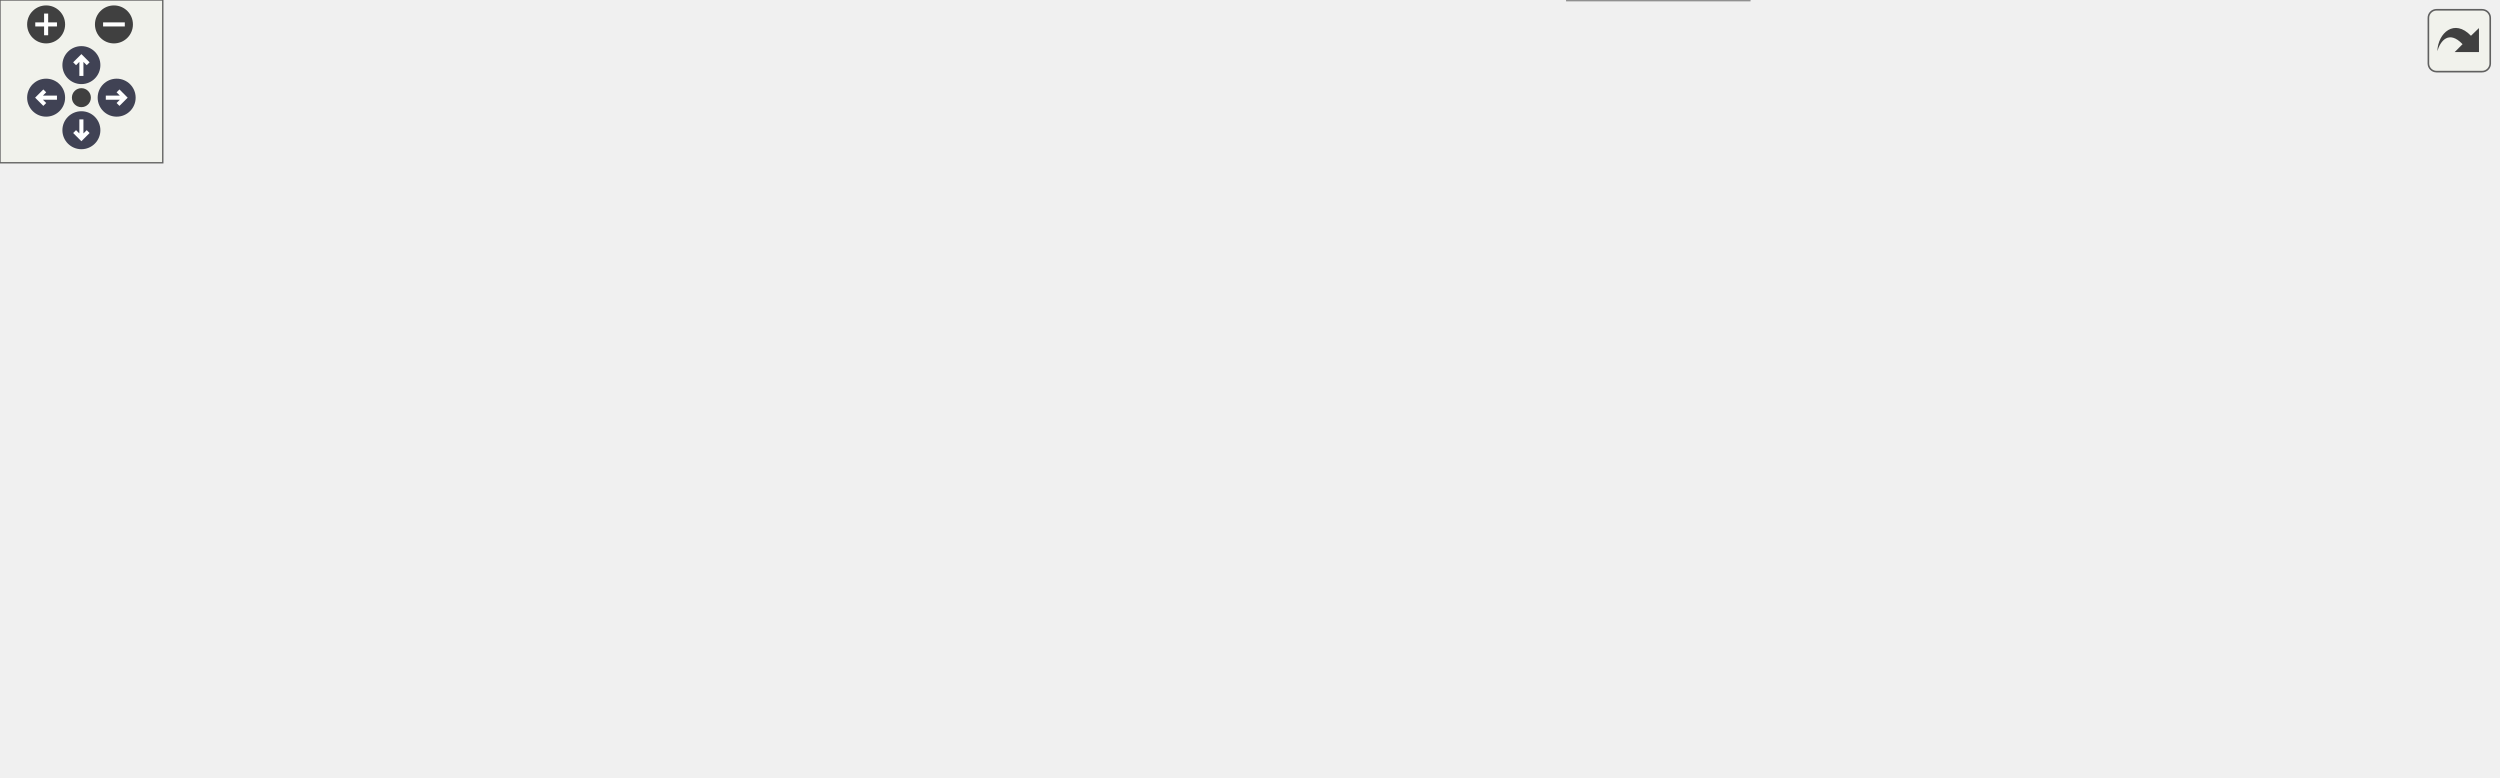
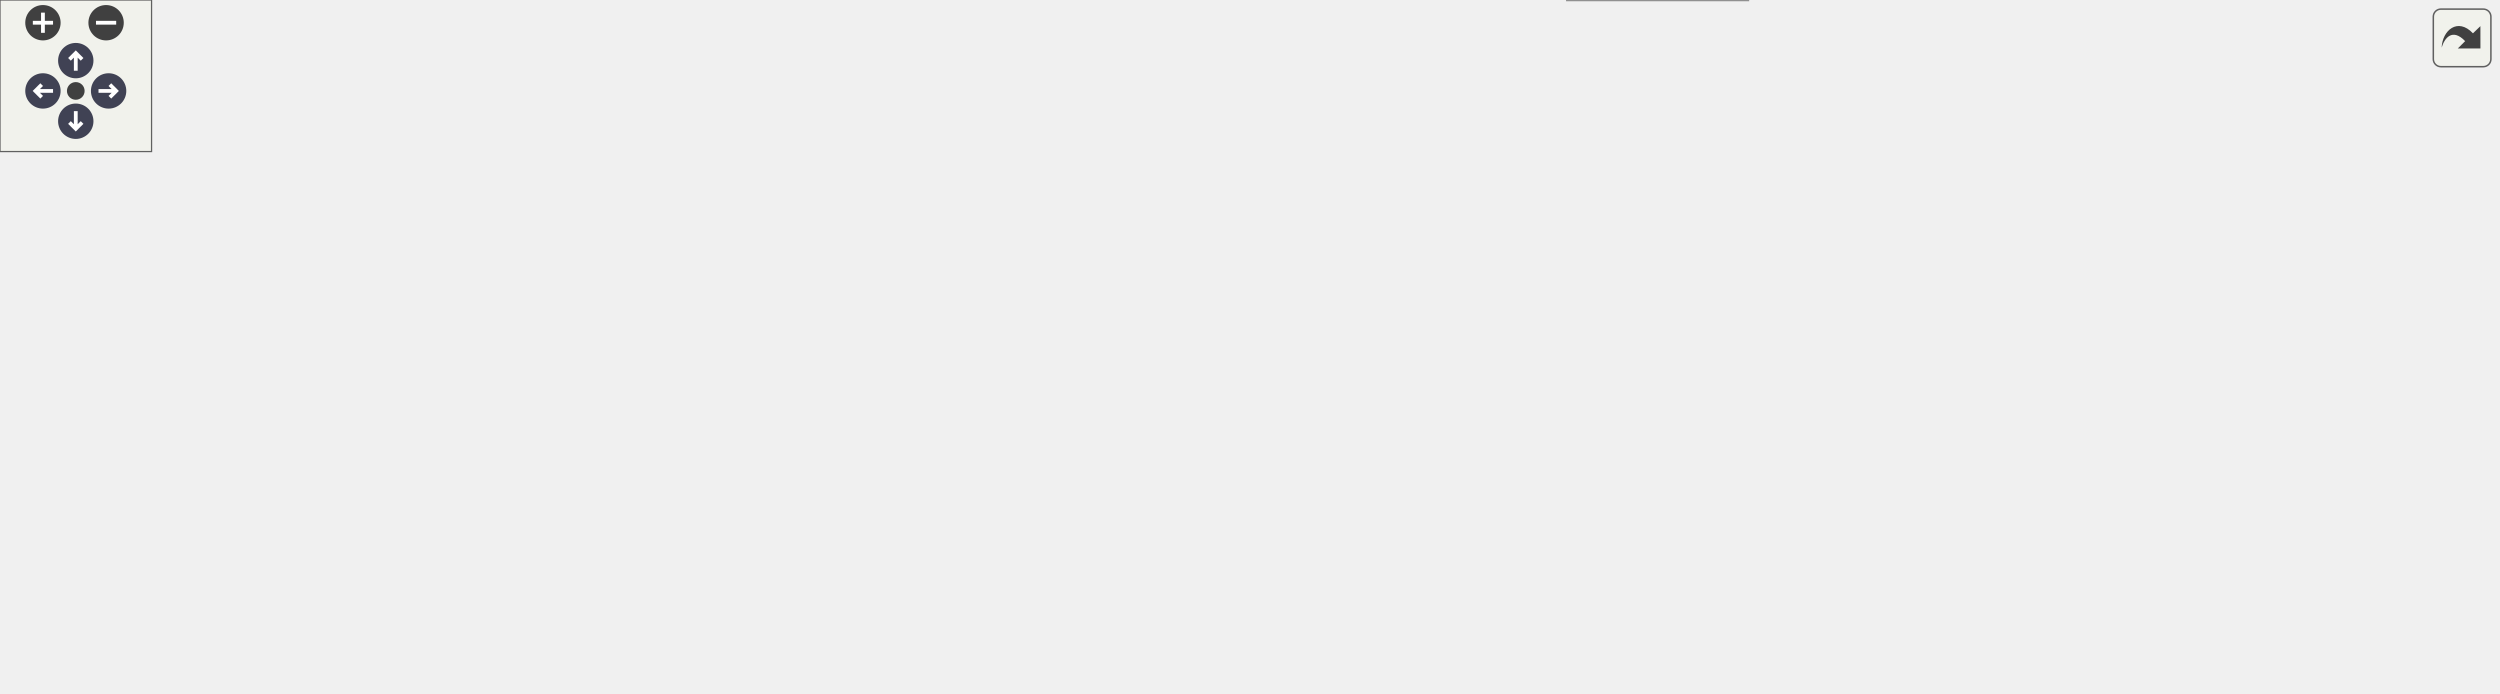
<svg xmlns="http://www.w3.org/2000/svg" xmlns:xlink="http://www.w3.org/1999/xlink" id="main" version="1.1" xml:space="preserve">
  <style type="text/css">
.node, .edge {opacity: 0.7;}
.node.selected, .edge.selected {opacity: 1;}
.edge:hover path { stroke: red; }
.edge:hover polygon { stroke: red; fill: red; }
</style>
  <defs>
    <circle id="rim" cx="0" cy="0" r="7" />
    <circle id="rim2" cx="0" cy="0" r="3.5" />
    <g id="zoomPlus">
      <use xlink:href="#rim" fill="#404040">
        <set attributeName="fill" to="#808080" begin="zoomplus.mouseover" end="zoomplus.mouseout" />
      </use>
      <path d="M-4,0h8M0,-4v8" fill="none" stroke="white" stroke-width="1.5" pointer-events="none" />
    </g>
    <g id="zoomMin">
      <use xlink:href="#rim" fill="#404040">
        <set attributeName="fill" to="#808080" begin="zoomminus.mouseover" end="zoomminus.mouseout" />
      </use>
      <path d="M-4,0h8" fill="none" stroke="white" stroke-width="1.5" pointer-events="none" />
    </g>
    <g id="arrowUp" transform="translate(30 24)">
      <use xlink:href="#rim" />
      <path pointer-events="none" fill="none" stroke="white" stroke-width="1.5" d="M0,-3.0v7 M-2.5,-0.5L0,-3.0L2.5,-0.5" />
    </g>
    <g id="arrowRight" transform="rotate(90) translate(36 -43)">
      <use xlink:href="#rim" />
      <path pointer-events="none" fill="none" stroke="white" stroke-width="1.5" d="M0,-3.0v7 M-2.5,-0.5L0,-3.0L2.5,-0.5" />
    </g>
    <g id="arrowDown" transform="rotate(180) translate(-30 -48)">
      <use xlink:href="#rim" />
      <path pointer-events="none" fill="none" stroke="white" stroke-width="1.5" d="M0,-3.0v7 M-2.5,-0.5L0,-3.0L2.5,-0.5" />
    </g>
    <g id="arrowLeft" transform="rotate(270) translate(-36 17)">
      <use xlink:href="#rim" />
      <path pointer-events="none" fill="none" stroke="white" stroke-width="1.5" d="M0,-3.0v7 M-2.5,-0.5L0,-3.0L2.5,-0.5" />
    </g>
    <g id="resetDef">
      <use xlink:href="#rim2" fill="#404040">
        <set attributeName="fill" to="#808080" begin="reset.mouseover" end="reset.mouseout" />
      </use>
    </g>
  </defs>
  <svg id="graph" class="graph">
    <g id="viewport">
      <g id="Node000001" class="node">
        <g id="a_Node000001">
          <a xlink:title=" ">
-             <polygon fill="#999999" stroke="#666666" points="98.5,-88 0,-88 0,-56 98.5,-56 98.5,-88" />
-             <text text-anchor="start" x="8" y="-76.4" font-family="SourceSans" font-size="8.00">svg::svg_element::svg</text>
-             <text text-anchor="middle" x="49.25" y="-64.4" font-family="SourceSans" font-size="8.00">_element</text>
+             <polygon fill="#999999" stroke="#666666" points="108.25,-79.62 0,-79.62 0,-52.12 108.25,-52.12 108.25,-79.62" />
+             <text text-anchor="start" x="8" y="-68.03" font-family="SourceSans" font-size="8.00">svg::svg_element::svg</text>
+             <text text-anchor="middle" x="54.12" y="-58.27" font-family="SourceSans" font-size="8.00">_element</text>
          </a>
        </g>
      </g>
      <g id="Node000002" class="node">
        <g id="a_Node000002">
          <a xlink:href="group__elements.html#a37ae577b4ce06afd6d12e9413c96320c" target="_top" xlink:title=" ">
-             <polygon fill="white" stroke="#666666" points="233,-88 134.5,-88 134.5,-56 233,-56 233,-88" />
-             <text text-anchor="start" x="142.5" y="-76.4" font-family="SourceSans" font-size="8.00">svg::svg_element::svg</text>
-             <text text-anchor="middle" x="183.75" y="-64.4" font-family="SourceSans" font-size="8.00">_element</text>
+             <polygon fill="white" stroke="#666666" points="252.5,-79.62 144.25,-79.62 144.25,-52.12 252.5,-52.12 252.5,-79.62" />
+             <text text-anchor="start" x="152.25" y="-68.03" font-family="SourceSans" font-size="8.00">svg::svg_element::svg</text>
+             <text text-anchor="middle" x="198.38" y="-58.27" font-family="SourceSans" font-size="8.00">_element</text>
          </a>
        </g>
      </g>
      <g id="edge1_Node000001_Node000002" class="edge">
        <g id="a_edge1_Node000001_Node000002">
          <a xlink:title=" ">
-             <path fill="none" stroke="#63b8ff" d="M98.84,-72C106.67,-72 114.85,-72 122.91,-72" />
-             <polygon fill="#63b8ff" stroke="#63b8ff" points="122.66,-75.5 132.66,-72 122.66,-68.5 122.66,-75.5" />
+             <path fill="none" stroke="#63b8ff" d="M108.5,-65.88C116.43,-65.88 124.67,-65.88 132.8,-65.88" />
+             <polygon fill="#63b8ff" stroke="#63b8ff" points="132.66,-69.38 142.66,-65.88 132.66,-62.38 132.66,-69.38" />
          </a>
        </g>
      </g>
      <g id="Node000003" class="node">
        <g id="a_Node000003">
          <a xlink:href="group__elements.html#ad47933f8c0bfc36987493c7e3b3bbcbd" target="_top" xlink:title=" ">
-             <polygon fill="white" stroke="#666666" points="372,-82 269,-82 269,-62 372,-62 372,-82" />
-             <text text-anchor="middle" x="320.5" y="-70.4" font-family="SourceSans" font-size="8.00">svg::svg_element::start</text>
+             <polygon fill="white" stroke="#666666" points="401.25,-74.75 288.5,-74.75 288.5,-57 401.25,-57 401.25,-74.75" />
+             <text text-anchor="middle" x="344.88" y="-63.15" font-family="SourceSans" font-size="8.00">svg::svg_element::start</text>
          </a>
        </g>
      </g>
      <g id="edge2_Node000002_Node000003" class="edge">
        <g id="a_edge2_Node000002_Node000003">
          <a xlink:title=" ">
-             <path fill="none" stroke="#63b8ff" d="M233.4,-72C241.19,-72 249.34,-72 257.39,-72" />
-             <polygon fill="#63b8ff" stroke="#63b8ff" points="257.14,-75.5 267.14,-72 257.14,-68.5 257.14,-75.5" />
+             <path fill="none" stroke="#63b8ff" d="M252.77,-65.88C260.64,-65.88 268.83,-65.88 276.93,-65.88" />
+             <polygon fill="#63b8ff" stroke="#63b8ff" points="276.77,-69.38 286.77,-65.88 276.77,-62.38 276.77,-69.38" />
          </a>
        </g>
      </g>
      <g id="Node000004" class="node">
        <g id="a_Node000004">
          <a xlink:href="group__elements.html#a4a6af4e23b9f79f07d58780c128c5638" target="_top" xlink:title=" ">
-             <polygon fill="white" stroke="#666666" points="529.75,-154 408,-154 408,-134 529.75,-134 529.75,-154" />
-             <text text-anchor="middle" x="468.88" y="-142.4" font-family="SourceSans" font-size="8.00">svg::svg_element::add_desc</text>
+             <polygon fill="white" stroke="#666666" points="570.25,-165.75 437.25,-165.75 437.25,-148 570.25,-148 570.25,-165.75" />
+             <text text-anchor="middle" x="503.75" y="-154.15" font-family="SourceSans" font-size="8.00">svg::svg_element::add_desc</text>
          </a>
        </g>
      </g>
      <g id="edge3_Node000003_Node000004" class="edge">
        <g id="a_edge3_Node000003_Node000004">
          <a xlink:title=" ">
-             <path fill="none" stroke="#63b8ff" d="M337.63,-82.45C354.67,-93.22 382.55,-110.08 408,-122 413.64,-124.64 419.69,-127.19 425.71,-129.55" />
-             <polygon fill="#63b8ff" stroke="#63b8ff" points="424.38,-132.79 434.97,-133.04 426.85,-126.24 424.38,-132.79" />
+             <path fill="none" stroke="#63b8ff" d="M361.78,-75.1C388.91,-90.84 444.37,-123.01 477.05,-141.97" />
+             <polygon fill="#63b8ff" stroke="#63b8ff" points="475.09,-144.87 485.49,-146.86 478.6,-138.82 475.09,-144.87" />
          </a>
        </g>
      </g>
      <g id="Node000009" class="node">
        <g id="a_Node000009">
          <a xlink:href="group__elements.html#a26869d2a66e57c0d83f2df21d25cd875" target="_top" xlink:title=" ">
-             <polygon fill="white" stroke="#666666" points="519.25,-113 418.5,-113 418.5,-81 519.25,-81 519.25,-113" />
-             <text text-anchor="start" x="426.5" y="-101.4" font-family="SourceSans" font-size="8.00">svg::svg_element::add</text>
-             <text text-anchor="middle" x="468.88" y="-89.4" font-family="SourceSans" font-size="8.00">_title</text>
+             <polygon fill="white" stroke="#666666" points="558.62,-102.62 448.88,-102.62 448.88,-75.12 558.62,-75.12 558.62,-102.62" />
+             <text text-anchor="start" x="456.88" y="-91.03" font-family="SourceSans" font-size="8.00">svg::svg_element::add</text>
+             <text text-anchor="middle" x="503.75" y="-81.28" font-family="SourceSans" font-size="8.00">_title</text>
          </a>
        </g>
      </g>
      <g id="edge8_Node000003_Node000009" class="edge">
        <g id="a_edge8_Node000003_Node000009">
          <a xlink:title=" ">
-             <path fill="none" stroke="#63b8ff" d="M372.28,-80.67C383.43,-82.58 395.35,-84.61 406.85,-86.58" />
-             <polygon fill="#63b8ff" stroke="#63b8ff" points="406.23,-90.02 416.68,-88.26 407.41,-83.12 406.23,-90.02" />
+             <path fill="none" stroke="#63b8ff" d="M401.62,-74.05C413.17,-75.74 425.43,-77.54 437.29,-79.28" />
+             <polygon fill="#63b8ff" stroke="#63b8ff" points="436.6,-82.71 447,-80.7 437.61,-75.79 436.6,-82.71" />
          </a>
        </g>
      </g>
      <g id="Node000013" class="node">
        <g id="a_Node000013">
          <a xlink:href="group__elements.html#a83eb3152f92ca357473c2ef8f23ced98" target="_top" xlink:title="SVG element beginning boilerplate for outermost (containing) svg_element. Variable: unit,...">
-             <polygon fill="white" stroke="#666666" points="520.38,-63 417.38,-63 417.38,-31 520.38,-31 520.38,-63" />
-             <text text-anchor="start" x="425.38" y="-51.4" font-family="SourceSans" font-size="8.00">svg::svg_element::start</text>
-             <text text-anchor="middle" x="468.88" y="-39.4" font-family="SourceSans" font-size="8.00">_element</text>
+             <polygon fill="white" stroke="#666666" points="560.12,-56.62 447.38,-56.62 447.38,-29.12 560.12,-29.12 560.12,-56.62" />
+             <text text-anchor="start" x="455.38" y="-45.02" font-family="SourceSans" font-size="8.00">svg::svg_element::start</text>
+             <text text-anchor="middle" x="503.75" y="-35.27" font-family="SourceSans" font-size="8.00">_element</text>
          </a>
        </g>
      </g>
      <g id="edge13_Node000003_Node000013" class="edge">
        <g id="a_edge13_Node000003_Node000013">
          <a xlink:title=" ">
-             <path fill="none" stroke="#63b8ff" d="M350.42,-61.56C366.3,-57.82 386.63,-53.95 405.9,-50.91" />
-             <polygon fill="#63b8ff" stroke="#63b8ff" points="406.22,-54.4 415.59,-49.44 405.18,-47.48 406.22,-54.4" />
+             <path fill="none" stroke="#63b8ff" d="M373.56,-56.52C390.86,-52.81 413.94,-48.96 435.8,-46.01" />
+             <polygon fill="#63b8ff" stroke="#63b8ff" points="436.11,-49.49 445.58,-44.74 435.22,-42.55 436.11,-49.49" />
          </a>
        </g>
      </g>
      <g id="Node000005" class="node">
        <g id="a_Node000005">
          <a xlink:href="group__elements.html#ada0333b46b2547c6152f3f5811016a12" target="_top" xlink:title=" ">
-             <polygon fill="white" stroke="#666666" points="783.75,-218 692.75,-218 692.75,-186 783.75,-186 783.75,-218" />
-             <text text-anchor="start" x="700.75" y="-206.4" font-family="SourceSans" font-size="8.00">svg::element_base::</text>
-             <text text-anchor="middle" x="738.25" y="-194.4" font-family="SourceSans" font-size="8.00">add_element</text>
+             <polygon fill="white" stroke="#666666" points="842.25,-213.62 742.25,-213.62 742.25,-186.12 842.25,-186.12 842.25,-213.62" />
+             <text text-anchor="start" x="750.25" y="-202.03" font-family="SourceSans" font-size="8.00">svg::element_base::</text>
+             <text text-anchor="middle" x="792.25" y="-192.28" font-family="SourceSans" font-size="8.00">add_element</text>
          </a>
        </g>
      </g>
      <g id="edge4_Node000004_Node000005" class="edge">
        <g id="a_edge4_Node000004_Node000005">
          <a xlink:title=" ">
-             <path fill="none" stroke="#63b8ff" d="M478.9,-154.46C494.53,-171.67 528.54,-205.31 565.75,-218 602.88,-230.66 646.98,-226.15 681.17,-218.73" />
-             <polygon fill="#63b8ff" stroke="#63b8ff" points="681.94,-222.15 690.88,-216.47 680.35,-215.33 681.94,-222.15" />
+             <path fill="none" stroke="#63b8ff" d="M519.86,-166.21C539.09,-177.5 573.72,-195.85 606.25,-202.88 647.05,-211.69 694.09,-210.78 730.53,-207.75" />
+             <polygon fill="#63b8ff" stroke="#63b8ff" points="730.82,-211.24 740.46,-206.84 730.18,-204.27 730.82,-211.24" />
          </a>
        </g>
      </g>
      <g id="Node000007" class="node">
        <g id="a_Node000007">
          <a xlink:href="group__elements.html#ga03da556ae8f749df1cf8463111e996d3" target="_top" xlink:title=" ">
-             <polygon fill="white" stroke="#666666" points="656.38,-209 566.12,-209 566.12,-177 656.38,-177 656.38,-209" />
-             <text text-anchor="start" x="574.12" y="-197.4" font-family="SourceSans" font-size="8.00">svg::desc_element::</text>
-             <text text-anchor="middle" x="611.25" y="-185.4" font-family="SourceSans" font-size="8.00">finish_element</text>
+             <polygon fill="white" stroke="#666666" points="705.88,-193.62 606.62,-193.62 606.62,-166.12 705.88,-166.12 705.88,-193.62" />
+             <text text-anchor="start" x="614.62" y="-182.03" font-family="SourceSans" font-size="8.00">svg::desc_element::</text>
+             <text text-anchor="middle" x="656.25" y="-172.28" font-family="SourceSans" font-size="8.00">finish_element</text>
          </a>
        </g>
      </g>
      <g id="edge6_Node000004_Node000007" class="edge">
        <g id="a_edge6_Node000004_Node000007">
          <a xlink:title=" ">
-             <path fill="none" stroke="#63b8ff" d="M499.64,-154.39C515.8,-160.03 536.29,-167.18 555.23,-173.79" />
-             <polygon fill="#63b8ff" stroke="#63b8ff" points="553.83,-177.01 564.42,-177 556.14,-170.4 553.83,-177.01" />
+             <path fill="none" stroke="#63b8ff" d="M565.96,-166.23C575.67,-167.71 585.71,-169.25 595.38,-170.73" />
+             <polygon fill="#63b8ff" stroke="#63b8ff" points="594.63,-174.15 605.05,-172.2 595.69,-167.23 594.63,-174.15" />
          </a>
        </g>
      </g>
      <g id="Node000008" class="node">
        <g id="a_Node000008">
          <a xlink:href="group__elements.html#a90ffdd73579c45cd0740dc9efa2f5445" target="_top" xlink:title=" ">
-             <polygon fill="white" stroke="#666666" points="656.38,-159 566.12,-159 566.12,-127 656.38,-127 656.38,-159" />
-             <text text-anchor="start" x="574.12" y="-147.4" font-family="SourceSans" font-size="8.00">svg::desc_element::</text>
-             <text text-anchor="middle" x="611.25" y="-135.4" font-family="SourceSans" font-size="8.00">start_element</text>
+             <polygon fill="white" stroke="#666666" points="705.88,-147.62 606.62,-147.62 606.62,-120.12 705.88,-120.12 705.88,-147.62" />
+             <text text-anchor="start" x="614.62" y="-136.03" font-family="SourceSans" font-size="8.00">svg::desc_element::</text>
+             <text text-anchor="middle" x="656.25" y="-126.28" font-family="SourceSans" font-size="8.00">start_element</text>
          </a>
        </g>
      </g>
      <g id="edge7_Node000004_Node000008" class="edge">
        <g id="a_edge7_Node000004_Node000008">
          <a xlink:title=" ">
-             <path fill="none" stroke="#63b8ff" d="M530.22,-143.57C538.21,-143.51 546.37,-143.46 554.28,-143.4" />
-             <polygon fill="#63b8ff" stroke="#63b8ff" points="554.15,-146.9 564.13,-143.33 554.1,-139.9 554.15,-146.9" />
+             <path fill="none" stroke="#63b8ff" d="M565.96,-147.52C575.67,-146.04 585.71,-144.5 595.38,-143.02" />
+             <polygon fill="#63b8ff" stroke="#63b8ff" points="595.69,-146.52 605.05,-141.55 594.63,-139.6 595.69,-146.52" />
          </a>
        </g>
      </g>
      <g id="Node000006" class="node">
        <g id="a_Node000006">
          <a xlink:href="group__elements.html#ad893ef9c13a15464c96d8a85c08af30f" target="_top" xlink:title=" ">
-             <polygon fill="white" stroke="#666666" points="920.5,-212 819.75,-212 819.75,-192 920.5,-192 920.5,-212" />
-             <text text-anchor="middle" x="870.12" y="-200.4" font-family="SourceSans" font-size="8.00">svg::element_base::str</text>
+             <polygon fill="white" stroke="#666666" points="988.75,-208.75 878.25,-208.75 878.25,-191 988.75,-191 988.75,-208.75" />
+             <text text-anchor="middle" x="933.5" y="-197.15" font-family="SourceSans" font-size="8.00">svg::element_base::str</text>
          </a>
        </g>
      </g>
      <g id="edge5_Node000005_Node000006" class="edge">
        <g id="a_edge5_Node000005_Node000006">
          <a xlink:title=" ">
-             <path fill="none" stroke="#63b8ff" d="M783.95,-202C791.73,-202 799.94,-202 808.07,-202" />
-             <polygon fill="#63b8ff" stroke="#63b8ff" points="807.94,-205.5 817.94,-202 807.94,-198.5 807.94,-205.5" />
+             <path fill="none" stroke="#63b8ff" d="M842.74,-199.88C850.49,-199.88 858.62,-199.88 866.67,-199.88" />
+             <polygon fill="#63b8ff" stroke="#63b8ff" points="866.45,-203.38 876.45,-199.88 866.45,-196.38 866.45,-203.38" />
          </a>
        </g>
      </g>
      <g id="Node000010" class="node">
        <g id="a_Node000010">
          <a xlink:href="group__elements.html#a7995b78d94e1c299065c9dd3569fef7c" target="_top" xlink:title=" ">
-             <polygon fill="white" stroke="#666666" points="656.75,-109 565.75,-109 565.75,-77 656.75,-77 656.75,-109" />
-             <text text-anchor="start" x="573.75" y="-97.4" font-family="SourceSans" font-size="8.00">svg::element_base::</text>
-             <text text-anchor="middle" x="611.25" y="-85.4" font-family="SourceSans" font-size="8.00">add_title</text>
+             <polygon fill="white" stroke="#666666" points="706.25,-101.62 606.25,-101.62 606.25,-74.12 706.25,-74.12 706.25,-101.62" />
+             <text text-anchor="start" x="614.25" y="-90.03" font-family="SourceSans" font-size="8.00">svg::element_base::</text>
+             <text text-anchor="middle" x="656.25" y="-80.28" font-family="SourceSans" font-size="8.00">add_title</text>
          </a>
        </g>
      </g>
      <g id="edge9_Node000009_Node000010" class="edge">
        <g id="a_edge9_Node000009_Node000010">
          <a xlink:title=" ">
-             <path fill="none" stroke="#63b8ff" d="M519.37,-95.59C530.61,-95.27 542.64,-94.93 554.14,-94.6" />
-             <polygon fill="#63b8ff" stroke="#63b8ff" points="554.01,-98.1 563.91,-94.32 553.81,-91.11 554.01,-98.1" />
+             <path fill="none" stroke="#63b8ff" d="M559.08,-88.51C570.58,-88.44 582.78,-88.36 594.49,-88.28" />
+             <polygon fill="#63b8ff" stroke="#63b8ff" points="594.51,-91.78 604.48,-88.21 594.46,-84.78 594.51,-91.78" />
          </a>
        </g>
      </g>
      <g id="edge10_Node000010_Node000005" class="edge">
        <g id="a_edge10_Node000010_Node000005">
          <a xlink:title=" ">
-             <path fill="none" stroke="#63b8ff" d="M644.11,-109.37C648.49,-112.05 652.83,-114.96 656.75,-118 679.32,-135.49 701.51,-159.28 716.86,-177.07" />
-             <polygon fill="#63b8ff" stroke="#63b8ff" points="714.11,-179.25 723.25,-184.61 719.45,-174.72 714.11,-179.25" />
+             <path fill="none" stroke="#63b8ff" d="M691.65,-102.02C696.72,-104.67 701.75,-107.64 706.25,-110.88 732.48,-129.75 757.39,-157.39 773.38,-176.85" />
+             <polygon fill="#63b8ff" stroke="#63b8ff" points="770.53,-178.89 779.53,-184.49 775.99,-174.5 770.53,-178.89" />
          </a>
        </g>
      </g>
      <g id="Node000011" class="node">
        <g id="a_Node000011">
          <a xlink:href="group__elements.html#ga3d62381f8edcccd3d91f82af55f11274" target="_top" xlink:title=" ">
-             <polygon fill="white" stroke="#666666" points="780,-134 696.5,-134 696.5,-102 780,-102 780,-134" />
-             <text text-anchor="start" x="704.5" y="-122.4" font-family="SourceSans" font-size="8.00">svg::title_element</text>
-             <text text-anchor="middle" x="738.25" y="-110.4" font-family="SourceSans" font-size="8.00">::finish_element</text>
+             <polygon fill="white" stroke="#666666" points="837,-123.62 747.5,-123.62 747.5,-96.12 837,-96.12 837,-123.62" />
+             <text text-anchor="start" x="755.5" y="-112.03" font-family="SourceSans" font-size="8.00">svg::title_element</text>
+             <text text-anchor="middle" x="792.25" y="-102.28" font-family="SourceSans" font-size="8.00">::finish_element</text>
          </a>
        </g>
      </g>
      <g id="edge11_Node000010_Node000011" class="edge">
        <g id="a_edge11_Node000010_Node000011">
          <a xlink:title=" ">
-             <path fill="none" stroke="#63b8ff" d="M657.02,-101.95C666.09,-103.77 675.7,-105.69 684.99,-107.55" />
-             <polygon fill="#63b8ff" stroke="#63b8ff" points="684.14,-110.95 694.63,-109.48 685.52,-104.08 684.14,-110.95" />
+             <path fill="none" stroke="#63b8ff" d="M706.39,-95.94C716.05,-97.53 726.25,-99.2 736.09,-100.82" />
+             <polygon fill="#63b8ff" stroke="#63b8ff" points="735.51,-104.27 745.94,-102.44 736.64,-97.36 735.51,-104.27" />
          </a>
        </g>
      </g>
      <g id="Node000012" class="node">
        <g id="a_Node000012">
          <a xlink:href="group__elements.html#a41dcaa1132c502cb86c01aae1e7b9ff2" target="_top" xlink:title=" ">
-             <polygon fill="white" stroke="#666666" points="780,-84 696.5,-84 696.5,-52 780,-52 780,-84" />
-             <text text-anchor="start" x="704.5" y="-72.4" font-family="SourceSans" font-size="8.00">svg::title_element</text>
-             <text text-anchor="middle" x="738.25" y="-60.4" font-family="SourceSans" font-size="8.00">::start_element</text>
+             <polygon fill="white" stroke="#666666" points="837,-77.62 747.5,-77.62 747.5,-50.12 837,-50.12 837,-77.62" />
+             <text text-anchor="start" x="755.5" y="-66.03" font-family="SourceSans" font-size="8.00">svg::title_element</text>
+             <text text-anchor="middle" x="792.25" y="-56.27" font-family="SourceSans" font-size="8.00">::start_element</text>
          </a>
        </g>
      </g>
      <g id="edge12_Node000010_Node000012" class="edge">
        <g id="a_edge12_Node000010_Node000012">
          <a xlink:title=" ">
-             <path fill="none" stroke="#63b8ff" d="M657.02,-84.05C666.09,-82.23 675.7,-80.31 684.99,-78.45" />
-             <polygon fill="#63b8ff" stroke="#63b8ff" points="685.52,-81.92 694.63,-76.52 684.14,-75.05 685.52,-81.92" />
+             <path fill="none" stroke="#63b8ff" d="M706.39,-79.07C716.15,-77.32 726.47,-75.48 736.41,-73.7" />
+             <polygon fill="#63b8ff" stroke="#63b8ff" points="736.72,-77.2 745.95,-71.99 735.49,-70.31 736.72,-77.2" />
          </a>
        </g>
      </g>
      <g id="edge14_Node000013_Node000003" class="edge">
        <g id="a_edge14_Node000013_Node000003">
          <a xlink:title=" ">
-             <path fill="none" stroke="#63b8ff" d="M417.18,-62.12C406.29,-64.27 394.65,-66.33 383.39,-68.11" />
-             <polygon fill="#63b8ff" stroke="#63b8ff" points="383.14,-64.6 373.78,-69.56 384.19,-71.53 383.14,-64.6" />
+             <path fill="none" stroke="#63b8ff" d="M449.55,-57.11C437.73,-59.15 425.05,-61.09 412.77,-62.75" />
+             <polygon fill="#63b8ff" stroke="#63b8ff" points="412.59,-59.25 403.13,-64 413.49,-66.19 412.59,-59.25" />
          </a>
        </g>
      </g>
      <g id="Node000014" class="node">
        <g id="a_Node000014">
          <a xlink:href="namespacesvg.html#a48ac748e89e22789d1772326a98dd7b6" target="_top" xlink:title=" ">
-             <polygon fill="white" stroke="#666666" points="654.88,-58 567.62,-58 567.62,-38 654.88,-38 654.88,-58" />
-             <text text-anchor="middle" x="611.25" y="-46.4" font-family="SourceSans" font-size="8.00">svg::string_replace</text>
+             <polygon fill="white" stroke="#666666" points="702.88,-53.75 609.62,-53.75 609.62,-36 702.88,-36 702.88,-53.75" />
+             <text text-anchor="middle" x="656.25" y="-42.15" font-family="SourceSans" font-size="8.00">svg::string_replace</text>
          </a>
        </g>
      </g>
      <g id="edge15_Node000013_Node000014" class="edge">
        <g id="a_edge15_Node000013_Node000014">
          <a xlink:title=" ">
-             <path fill="none" stroke="#63b8ff" d="M520.55,-47.36C532.1,-47.44 544.41,-47.53 556.09,-47.61" />
-             <polygon fill="#63b8ff" stroke="#63b8ff" points="555.98,-51.11 566,-47.68 556.03,-44.11 555.98,-51.11" />
+             <path fill="none" stroke="#63b8ff" d="M560.36,-43.61C572.55,-43.78 585.47,-43.95 597.72,-44.11" />
+             <polygon fill="#63b8ff" stroke="#63b8ff" points="597.67,-47.61 607.71,-44.24 597.76,-40.61 597.67,-47.61" />
          </a>
        </g>
      </g>
      <g id="Node000015" class="node">
        <g id="a_Node000015">
          <a xlink:href="namespacesvg.html#a36b1c48ad4601b205790e3772ad0a7b6" target="_top" xlink:title=" ">
-             <polygon fill="white" stroke="#666666" points="644.75,-20 577.75,-20 577.75,0 644.75,0 644.75,-20" />
-             <text text-anchor="middle" x="611.25" y="-8.4" font-family="SourceSans" font-size="8.00">svg::to_string</text>
+             <polygon fill="white" stroke="#666666" points="692,-17.75 620.5,-17.75 620.5,0 692,0 692,-17.75" />
+             <text text-anchor="middle" x="656.25" y="-6.15" font-family="SourceSans" font-size="8.00">svg::to_string</text>
          </a>
        </g>
      </g>
      <g id="edge16_Node000013_Node000015" class="edge">
        <g id="a_edge16_Node000013_Node000015">
          <a xlink:title=" ">
-             <path fill="none" stroke="#63b8ff" d="M520.55,-33.64C535.7,-29.65 552.16,-25.31 566.8,-21.45" />
-             <polygon fill="#63b8ff" stroke="#63b8ff" points="567.34,-24.93 576.12,-19 565.56,-18.16 567.34,-24.93" />
+             <path fill="none" stroke="#63b8ff" d="M560.36,-30.31C576.53,-26.66 594.01,-22.71 609.5,-19.21" />
+             <polygon fill="#63b8ff" stroke="#63b8ff" points="609.92,-22.7 618.9,-17.09 608.38,-15.88 609.92,-22.7" />
          </a>
        </g>
      </g>
    </g>
  </svg>
  <g id="navigator" transform="translate(0 0)" fill="#404254">
    <rect fill="#f2f5e9" fill-opacity="0.5" stroke="#606060" stroke-width=".5" x="0" y="0" width="60" height="60" />
    <use id="zoomplus" xlink:href="#zoomPlus" x="17" y="9" />
    <use id="zoomminus" xlink:href="#zoomMin" x="42" y="9" />
    <use id="reset" xlink:href="#resetDef" x="30" y="36" />
    <use id="arrowup" xlink:href="#arrowUp" x="0" y="0" />
    <use id="arrowright" xlink:href="#arrowRight" x="0" y="0" />
    <use id="arrowdown" xlink:href="#arrowDown" x="0" y="0" />
    <use id="arrowleft" xlink:href="#arrowLeft" x="0" y="0" />
  </g>
  <svg viewBox="0 0 15 15" width="100%" height="30px" preserveAspectRatio="xMaxYMin meet">
    <g id="arrow_out" transform="scale(0.3 0.3)">
      <a xlink:href="group__elements_afec94c65ee8ce53a60d63f082a032ca0_cgraph_org.svg" target="_base">
        <rect id="button" ry="5" rx="5" y="6" x="6" height="38" width="38" fill="#f2f5e9" fill-opacity="0.5" stroke="#606060" stroke-width="1.0" />
        <path id="arrow" d="M 11.5,31.437 C 11.94,20.098 22.043,11.323 32.159,21.979 L 37.069,17.246 C 37.069,17.246 37.088,32 37.088,32 L 22.16,31.978 C 22.16,31.978 26.998,27.14 26.998,27.14 C 18.529,18.264 13.292,25.23 11.5,31.437 z" style="fill:#404040;" />
      </a>
    </g>
  </svg>
  <style type="text/css">

[data-mouse-over-selected='false'] { opacity: 0.7; }
[data-mouse-over-selected='true']  { opacity: 1.0; }

</style>
</svg>
